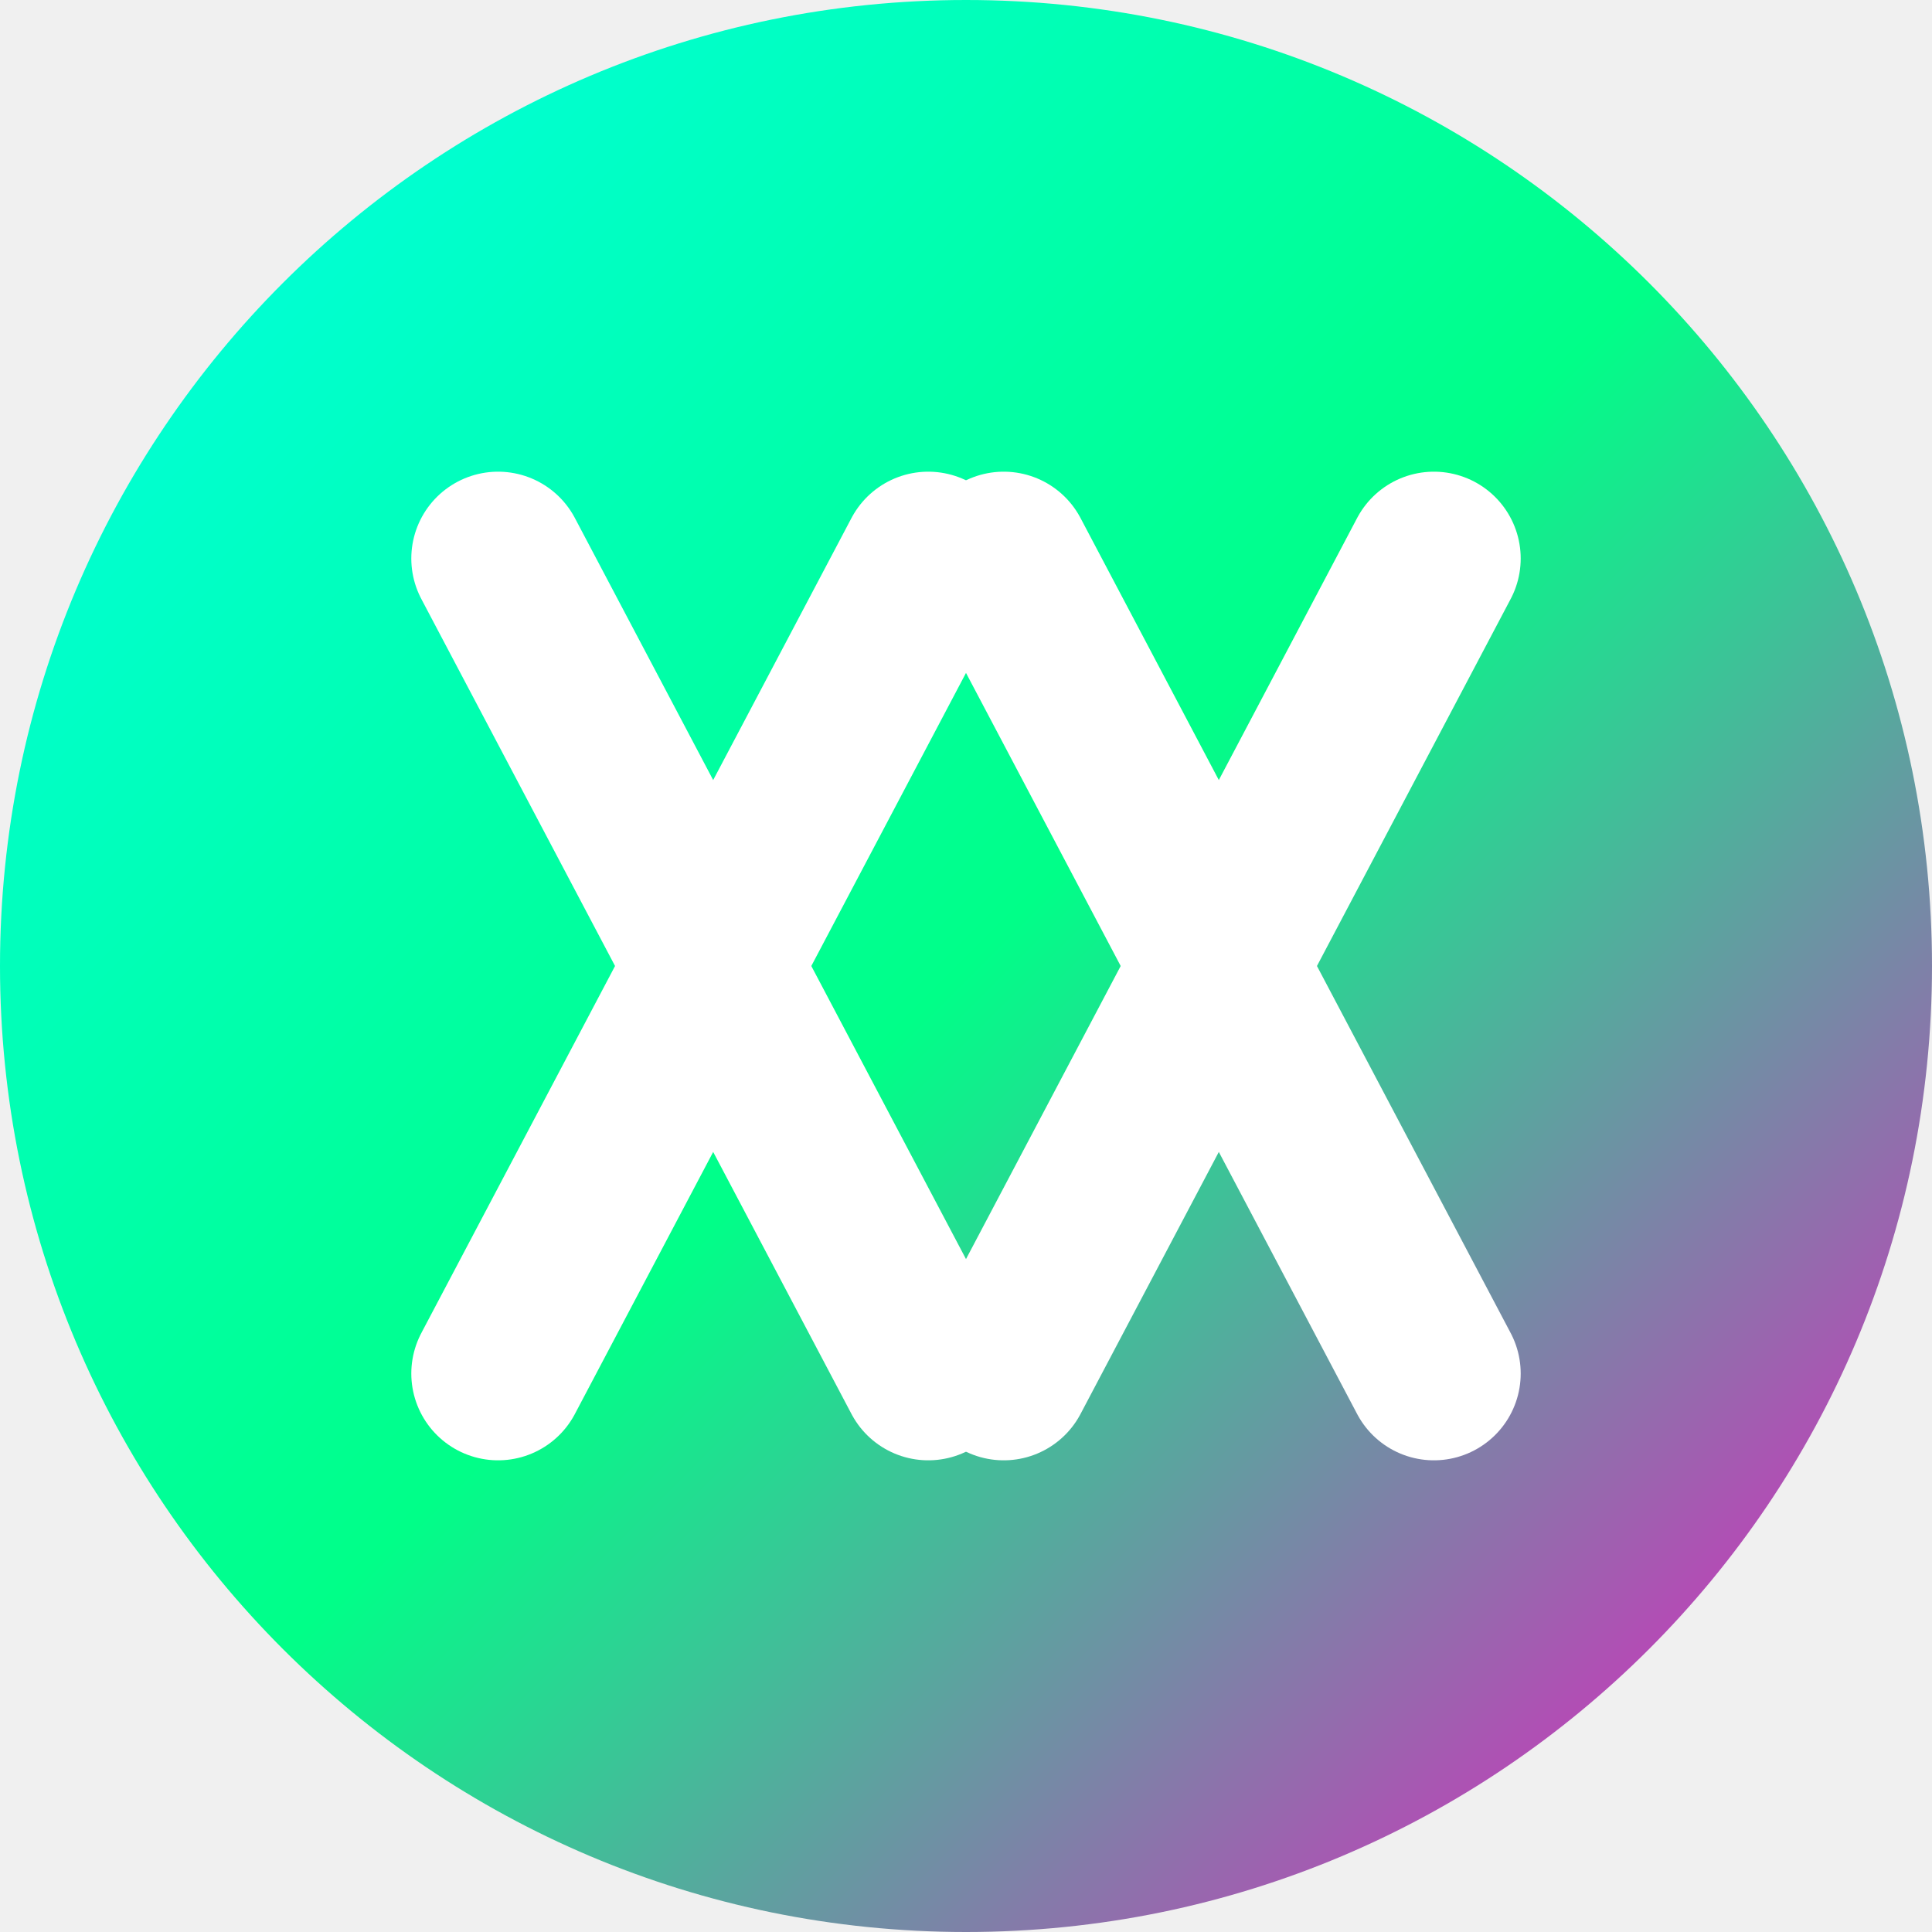
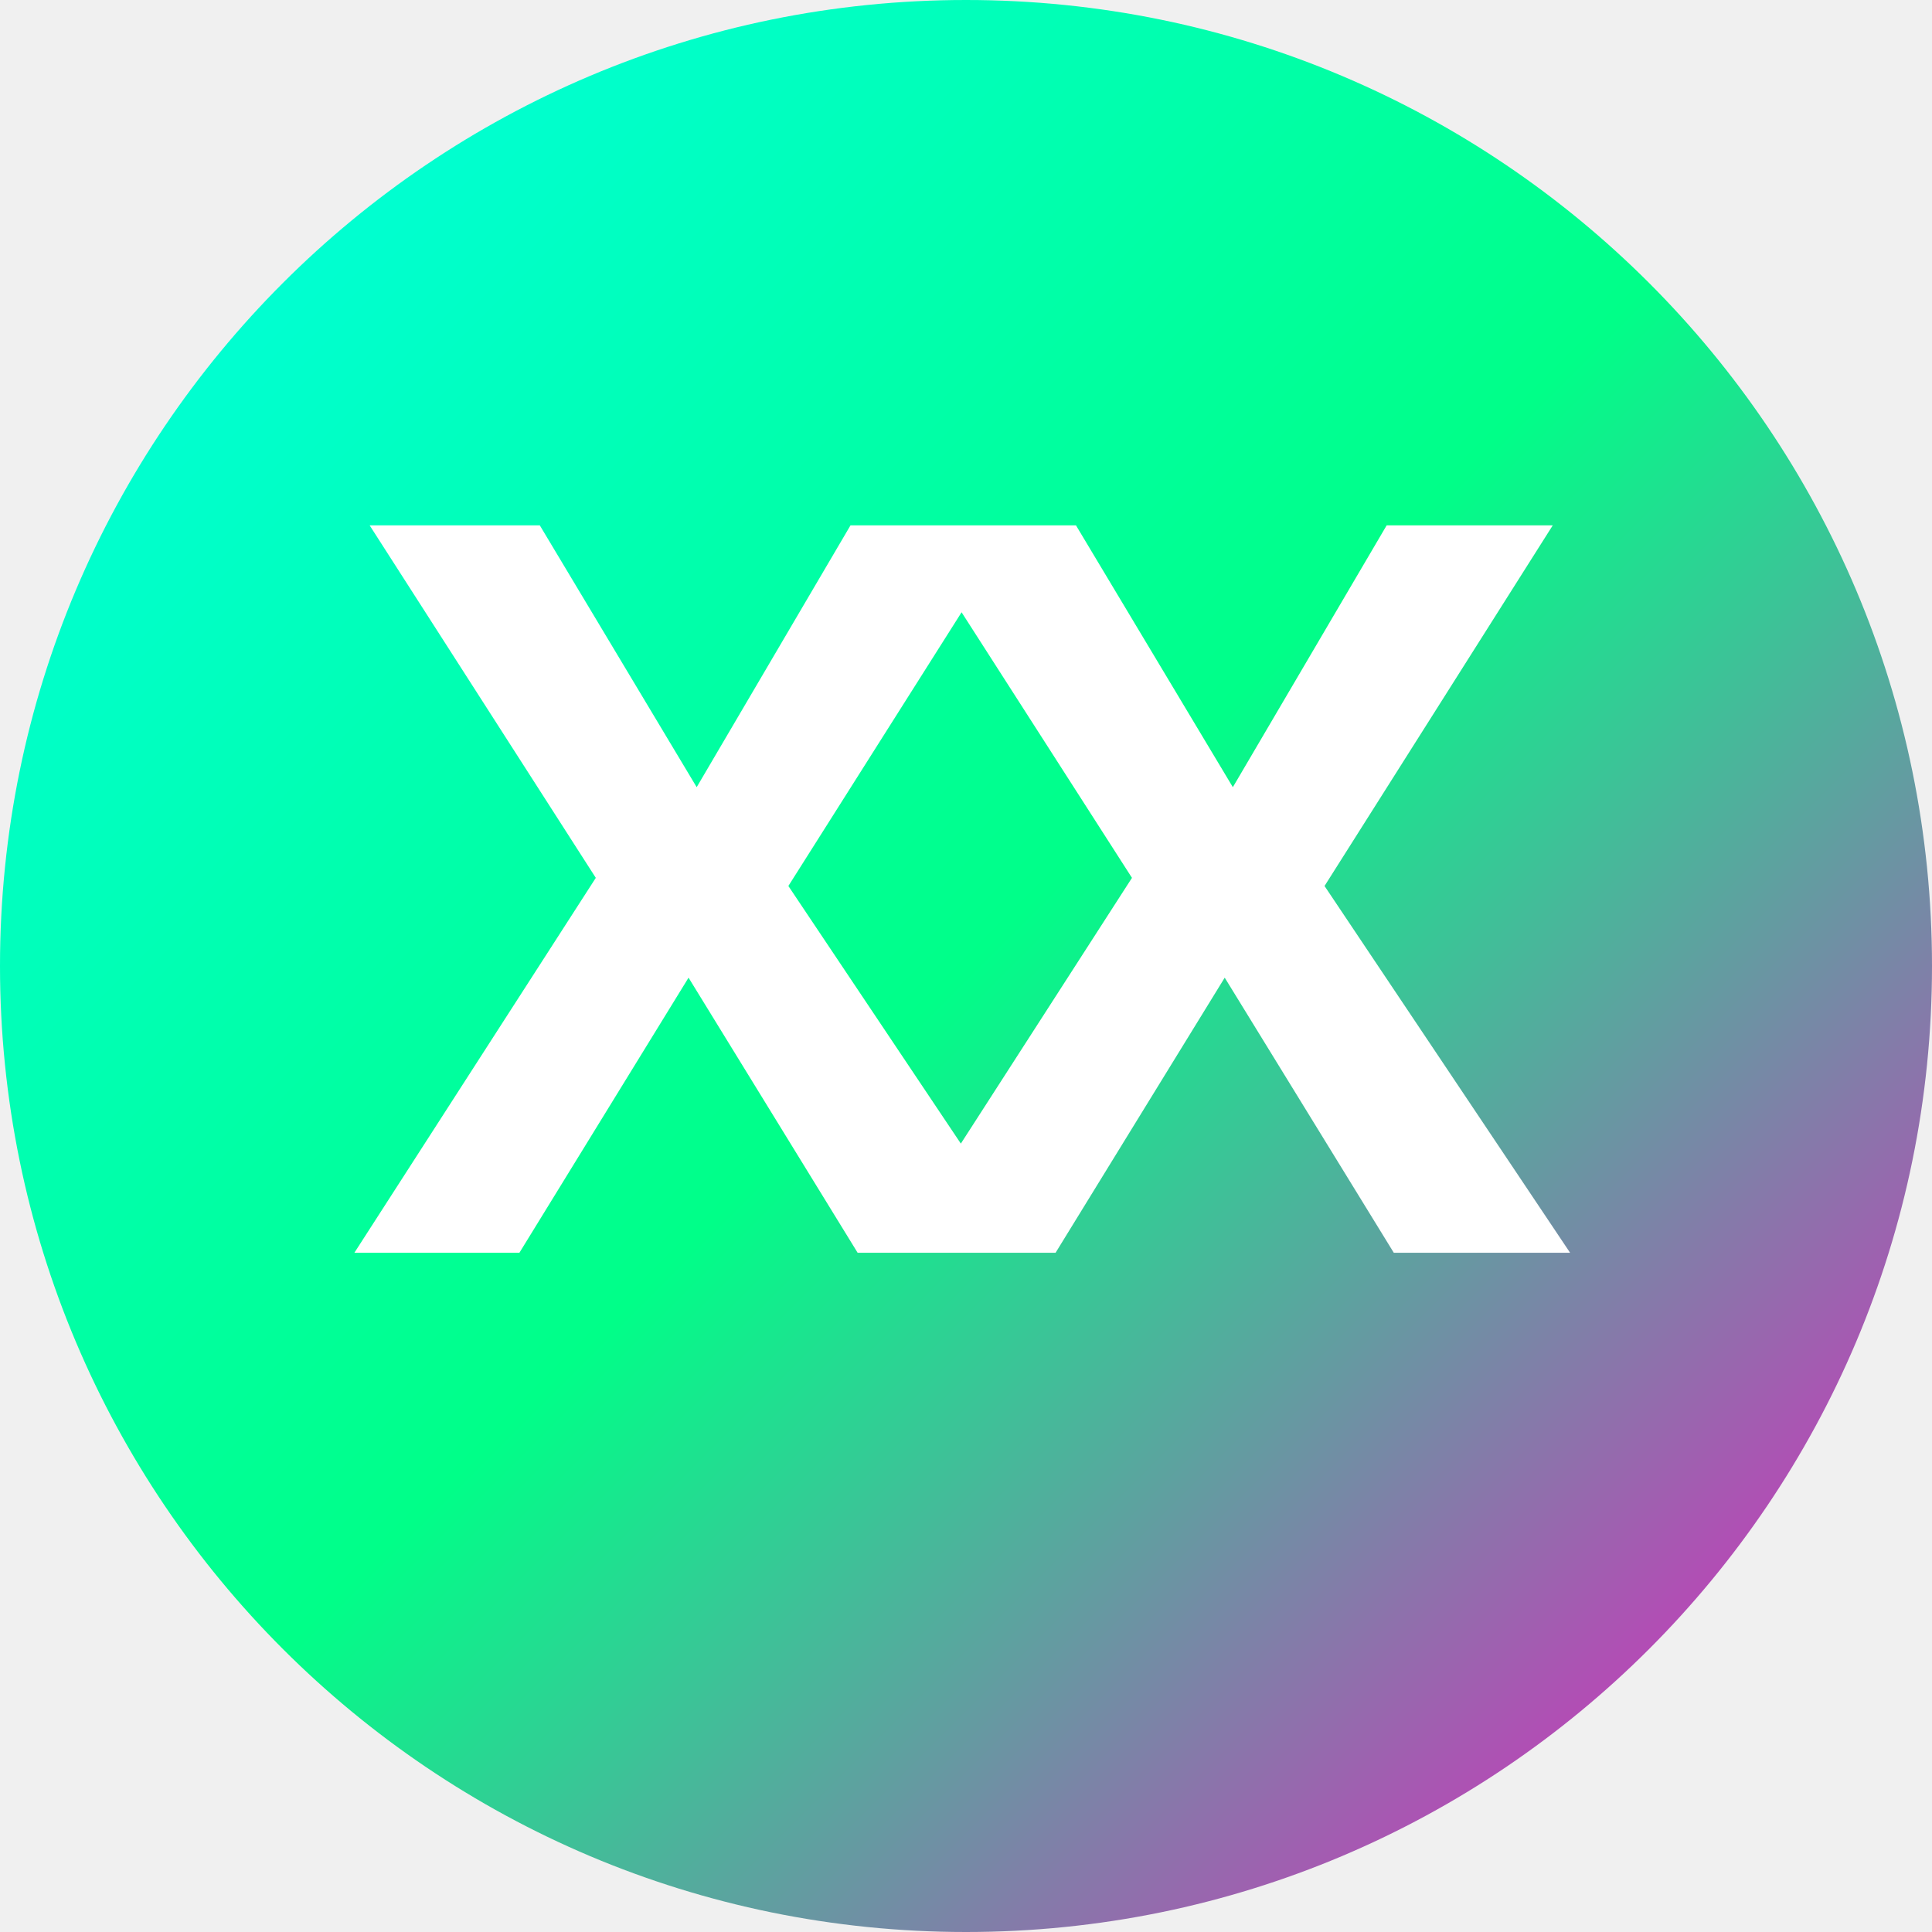
- <svg xmlns="http://www.w3.org/2000/svg" viewBox="0 0 512 512" role="img" aria-label="AXXA favicon">
+ <svg xmlns="http://www.w3.org/2000/svg" viewBox="0 0 512 512" role="img" aria-label="AXXA favicon quicksand">
  <defs>
    <linearGradient id="bg" x1="0" y1="0" x2="1" y2="1">
      <stop offset="0%" stop-color="#00fff0" />
      <stop offset="50%" stop-color="#00ff88" />
      <stop offset="100%" stop-color="#ff00c8" />
    </linearGradient>
  </defs>
+   <style>
+     @font-face {
+       font-family: "Quicksand";
+       font-style: normal;
+       font-weight: 700;
+       src: url("https://crearts-community.github.io/Assets/fonts/quicksand/quicksand-700.woff2") format("woff2");
+     }
+     .xx {
+       font-family: "Quicksand", sans-serif;
+       font-weight: 700;
+       font-size: 270px;
+       letter-spacing: -38px;
+       fill: #ffffff;
+     }
+   </style>
  <circle cx="256" cy="256" r="256" fill="url(#bg)" />
-   <g fill="none" stroke="#ffffff" stroke-linecap="round" stroke-linejoin="round" stroke-width="46">
-     <line x1="132" y1="148" x2="246" y2="364" />
-     <line x1="246" y1="148" x2="132" y2="364" />
-     <line x1="266" y1="148" x2="380" y2="364" />
-     <line x1="380" y1="148" x2="266" y2="364" />
-   </g>
+   <text x="255" y="332" text-anchor="middle" class="xx">XX</text>
</svg>
